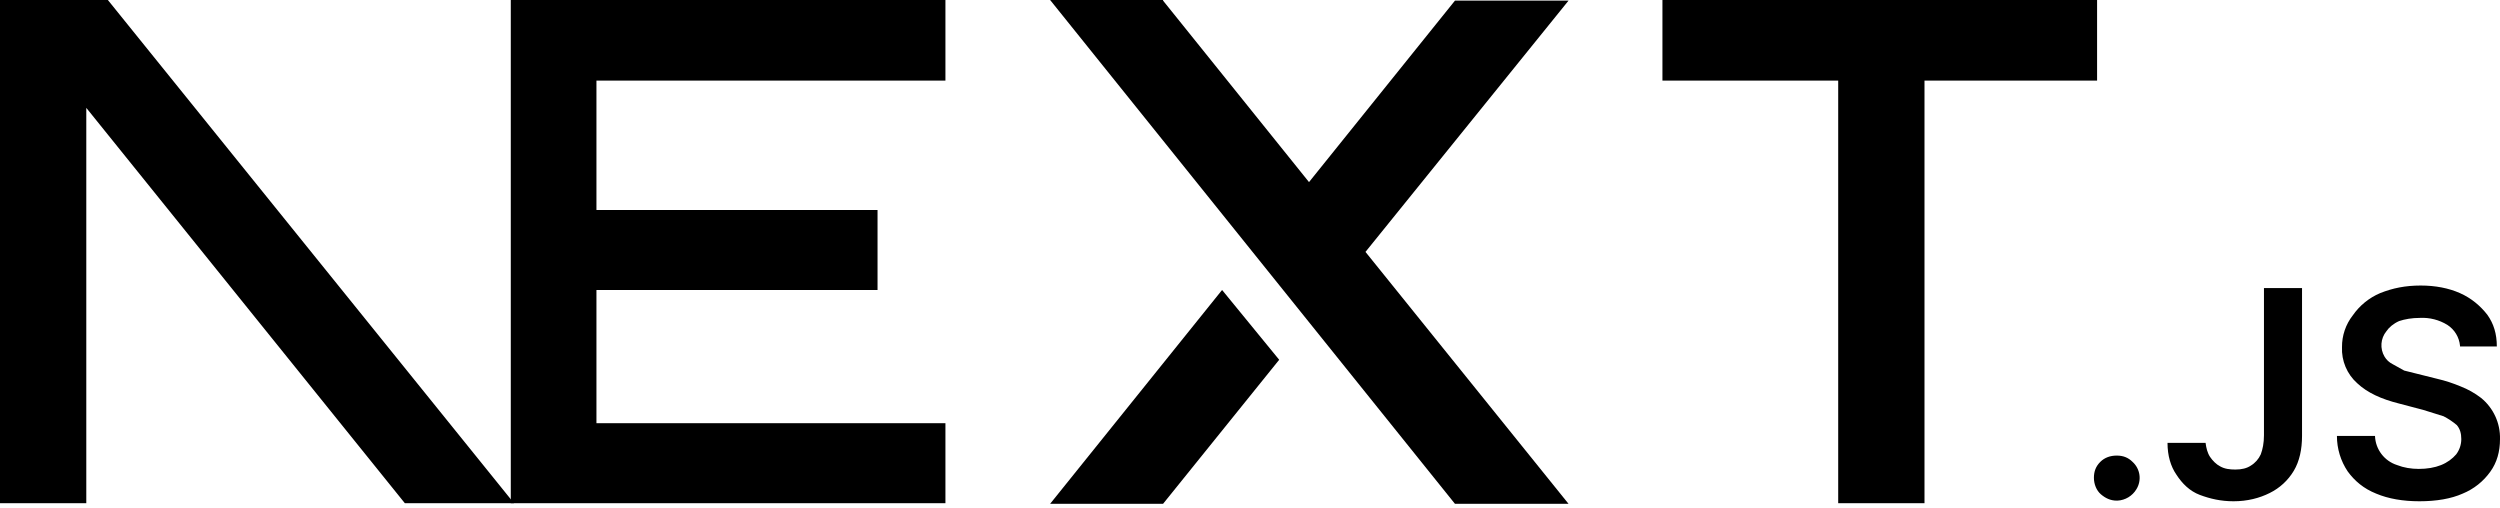
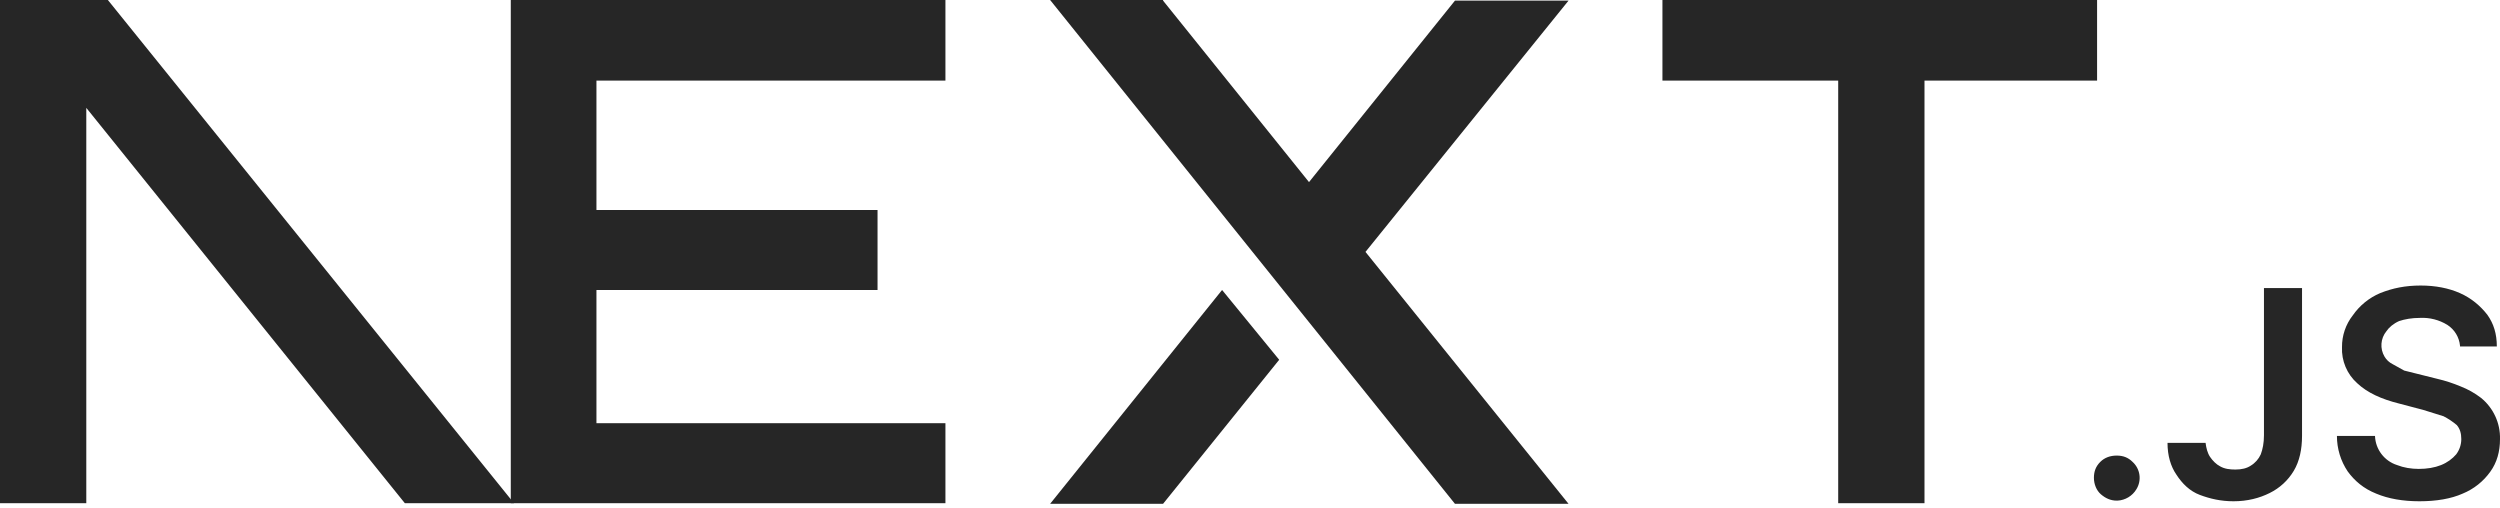
<svg xmlns="http://www.w3.org/2000/svg" fill="none" viewBox="0 0 394 80">
-   <path fill="#000" d="M262 0h68.5v12.7h-27.2v66.6h-13.6V12.7H262V0ZM149 0v12.7H94v20.4h44.3v12.6H94v21h55v12.6H80.5V0h68.7zm34.3 0h-17.8l63.8 79.4h17.9l-32-39.7 32-39.6h-17.9l-23 28.6-23-28.6zm18.3 56.7-9-11-27.1 33.7h17.8l18.3-22.7z" />
-   <path fill="#000" d="M81 79.3 17 0H0v79.3h13.6V17l50.2 62.3H81Zm252.6-.4c-1 0-1.8-.4-2.5-1s-1.1-1.6-1.1-2.6.3-1.8 1-2.5 1.6-1 2.6-1 1.8.3 2.5 1a3.4 3.4 0 0 1 .6 4.3 3.7 3.7 0 0 1-3 1.8zm23.2-33.5h6v23.3c0 2.1-.4 4-1.3 5.5a9.1 9.1 0 0 1-3.8 3.5c-1.6.8-3.5 1.3-5.7 1.3-2 0-3.7-.4-5.3-1s-2.8-1.8-3.7-3.2c-.9-1.3-1.4-3-1.4-5h6c.1.8.3 1.6.7 2.2s1 1.2 1.6 1.5c.7.4 1.5.5 2.4.5 1 0 1.8-.2 2.4-.6a4 4 0 0 0 1.6-1.8c.3-.8.5-1.8.5-3V45.5zm30.9 9.1a4.4 4.4 0 0 0-2-3.3 7.5 7.5 0 0 0-4.3-1.1c-1.3 0-2.4.2-3.3.5-.9.4-1.6 1-2 1.6a3.5 3.5 0 0 0-.3 4c.3.5.7.9 1.3 1.2l1.8 1 2 .5 3.2.8c1.3.3 2.5.7 3.7 1.2a13 13 0 0 1 3.2 1.8 8.1 8.1 0 0 1 3 6.5c0 2-.5 3.7-1.5 5.1a10 10 0 0 1-4.4 3.5c-1.8.8-4.1 1.2-6.8 1.2-2.6 0-4.9-.4-6.8-1.2-2-.8-3.4-2-4.5-3.5a10 10 0 0 1-1.7-5.6h6a5 5 0 0 0 3.5 4.6c1 .4 2.2.6 3.4.6 1.3 0 2.5-.2 3.5-.6 1-.4 1.8-1 2.4-1.7a4 4 0 0 0 .8-2.4c0-.9-.2-1.6-.7-2.2a11 11 0 0 0-2.1-1.4l-3.2-1-3.8-1c-2.8-.7-5-1.7-6.6-3.2a7.2 7.2 0 0 1-2.4-5.7 8 8 0 0 1 1.7-5 10 10 0 0 1 4.3-3.5c2-.8 4-1.2 6.4-1.2 2.3 0 4.4.4 6.2 1.2 1.8.8 3.2 2 4.3 3.4 1 1.4 1.5 3 1.5 5h-5.8z" />
+   <path fill="#262626" d="M262 0h68.5v12.7h-27.2v66.6h-13.6V12.7H262V0ZM149 0v12.7H94v20.4h44.3v12.6H94v21h55v12.6H80.5V0h68.7zm34.3 0h-17.8l63.8 79.4h17.9l-32-39.7 32-39.6h-17.9l-23 28.6-23-28.6zm18.3 56.7-9-11-27.1 33.7h17.8l18.3-22.7z" />
+   <path fill="#262626" d="M81 79.3 17 0H0v79.3h13.6V17l50.2 62.3H81Zm252.6-.4c-1 0-1.8-.4-2.5-1s-1.1-1.6-1.1-2.6.3-1.8 1-2.5 1.6-1 2.6-1 1.8.3 2.5 1a3.4 3.4 0 0 1 .6 4.3 3.7 3.7 0 0 1-3 1.8zm23.2-33.5h6v23.3c0 2.1-.4 4-1.3 5.5a9.1 9.1 0 0 1-3.8 3.5c-1.6.8-3.5 1.3-5.7 1.3-2 0-3.7-.4-5.3-1s-2.8-1.8-3.7-3.2c-.9-1.3-1.4-3-1.4-5h6c.1.8.3 1.6.7 2.2s1 1.2 1.6 1.5c.7.4 1.5.5 2.4.5 1 0 1.8-.2 2.4-.6a4 4 0 0 0 1.6-1.8c.3-.8.5-1.8.5-3V45.5zm30.9 9.1a4.4 4.4 0 0 0-2-3.3 7.5 7.5 0 0 0-4.3-1.1c-1.3 0-2.4.2-3.3.5-.9.4-1.6 1-2 1.6a3.5 3.5 0 0 0-.3 4c.3.5.7.9 1.3 1.2l1.8 1 2 .5 3.2.8c1.3.3 2.5.7 3.7 1.2a13 13 0 0 1 3.2 1.8 8.1 8.1 0 0 1 3 6.5c0 2-.5 3.7-1.5 5.1a10 10 0 0 1-4.4 3.5c-1.8.8-4.1 1.2-6.8 1.2-2.6 0-4.9-.4-6.8-1.2-2-.8-3.4-2-4.5-3.5a10 10 0 0 1-1.7-5.6h6a5 5 0 0 0 3.5 4.6c1 .4 2.2.6 3.4.6 1.3 0 2.5-.2 3.5-.6 1-.4 1.8-1 2.4-1.7a4 4 0 0 0 .8-2.4c0-.9-.2-1.6-.7-2.2a11 11 0 0 0-2.1-1.4l-3.2-1-3.8-1c-2.8-.7-5-1.7-6.6-3.2a7.2 7.2 0 0 1-2.4-5.7 8 8 0 0 1 1.7-5 10 10 0 0 1 4.3-3.5c2-.8 4-1.2 6.4-1.2 2.3 0 4.4.4 6.2 1.2 1.8.8 3.2 2 4.3 3.4 1 1.4 1.5 3 1.5 5h-5.8z" />
</svg>
